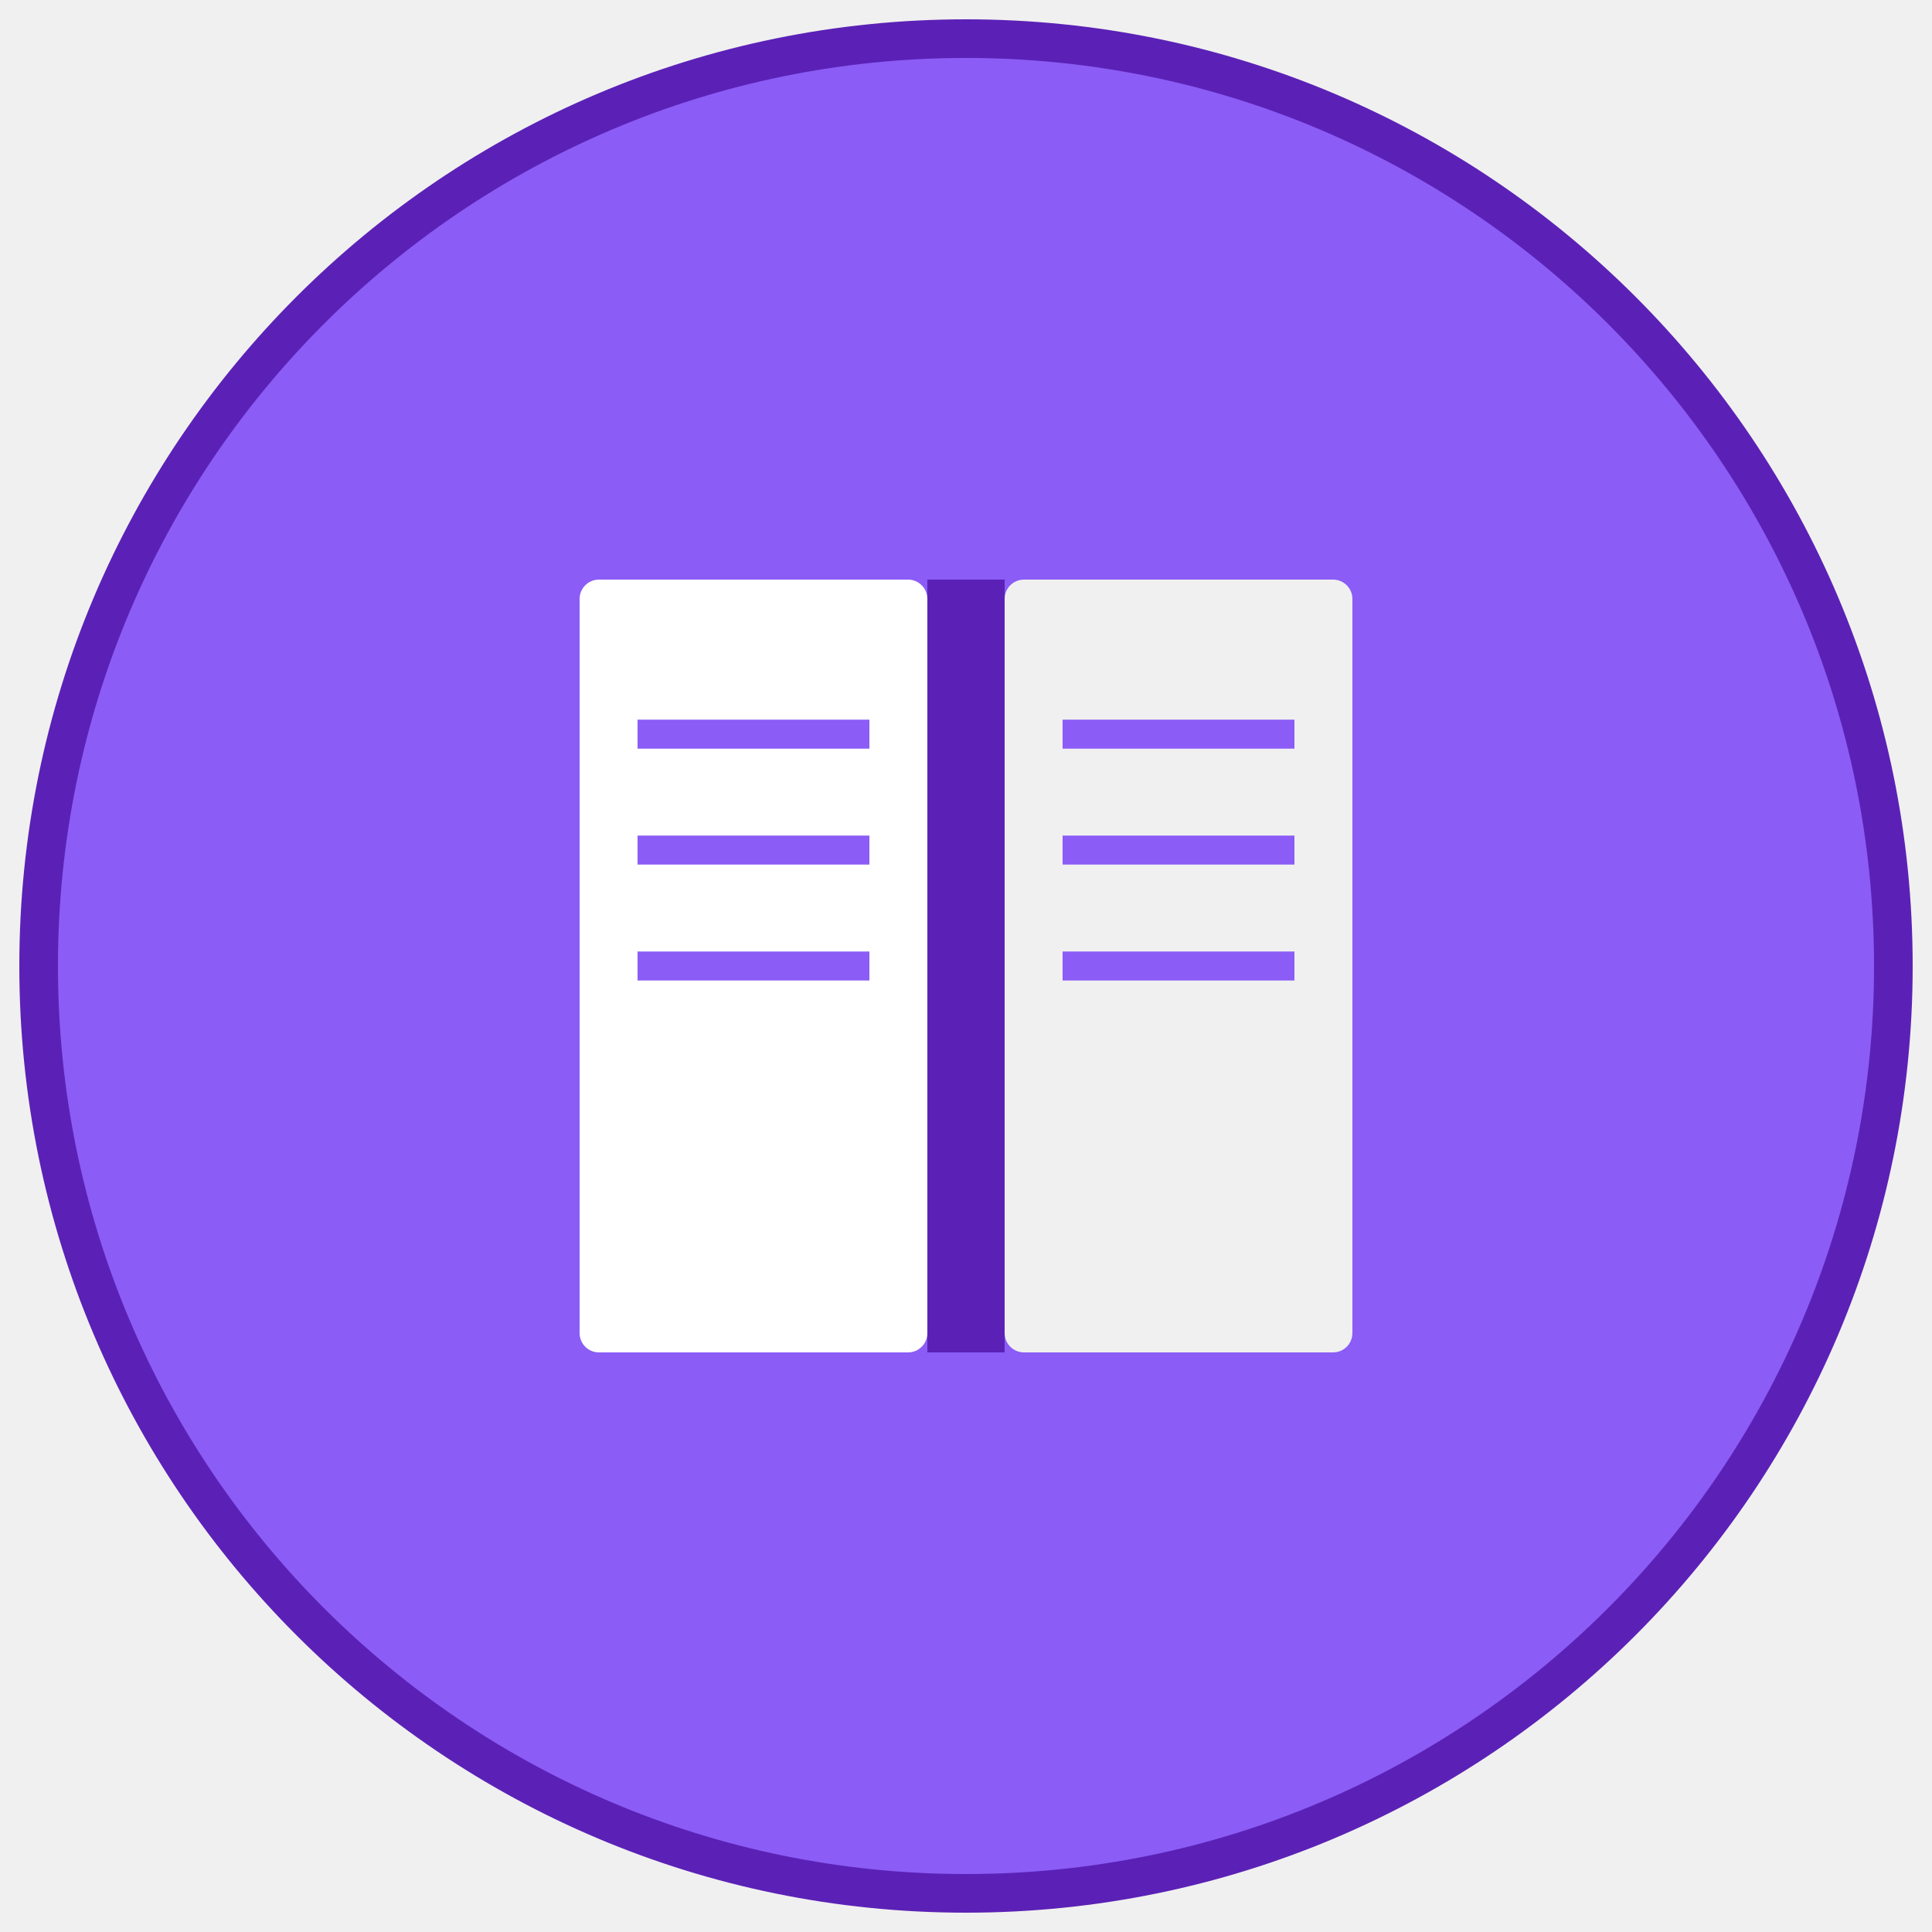
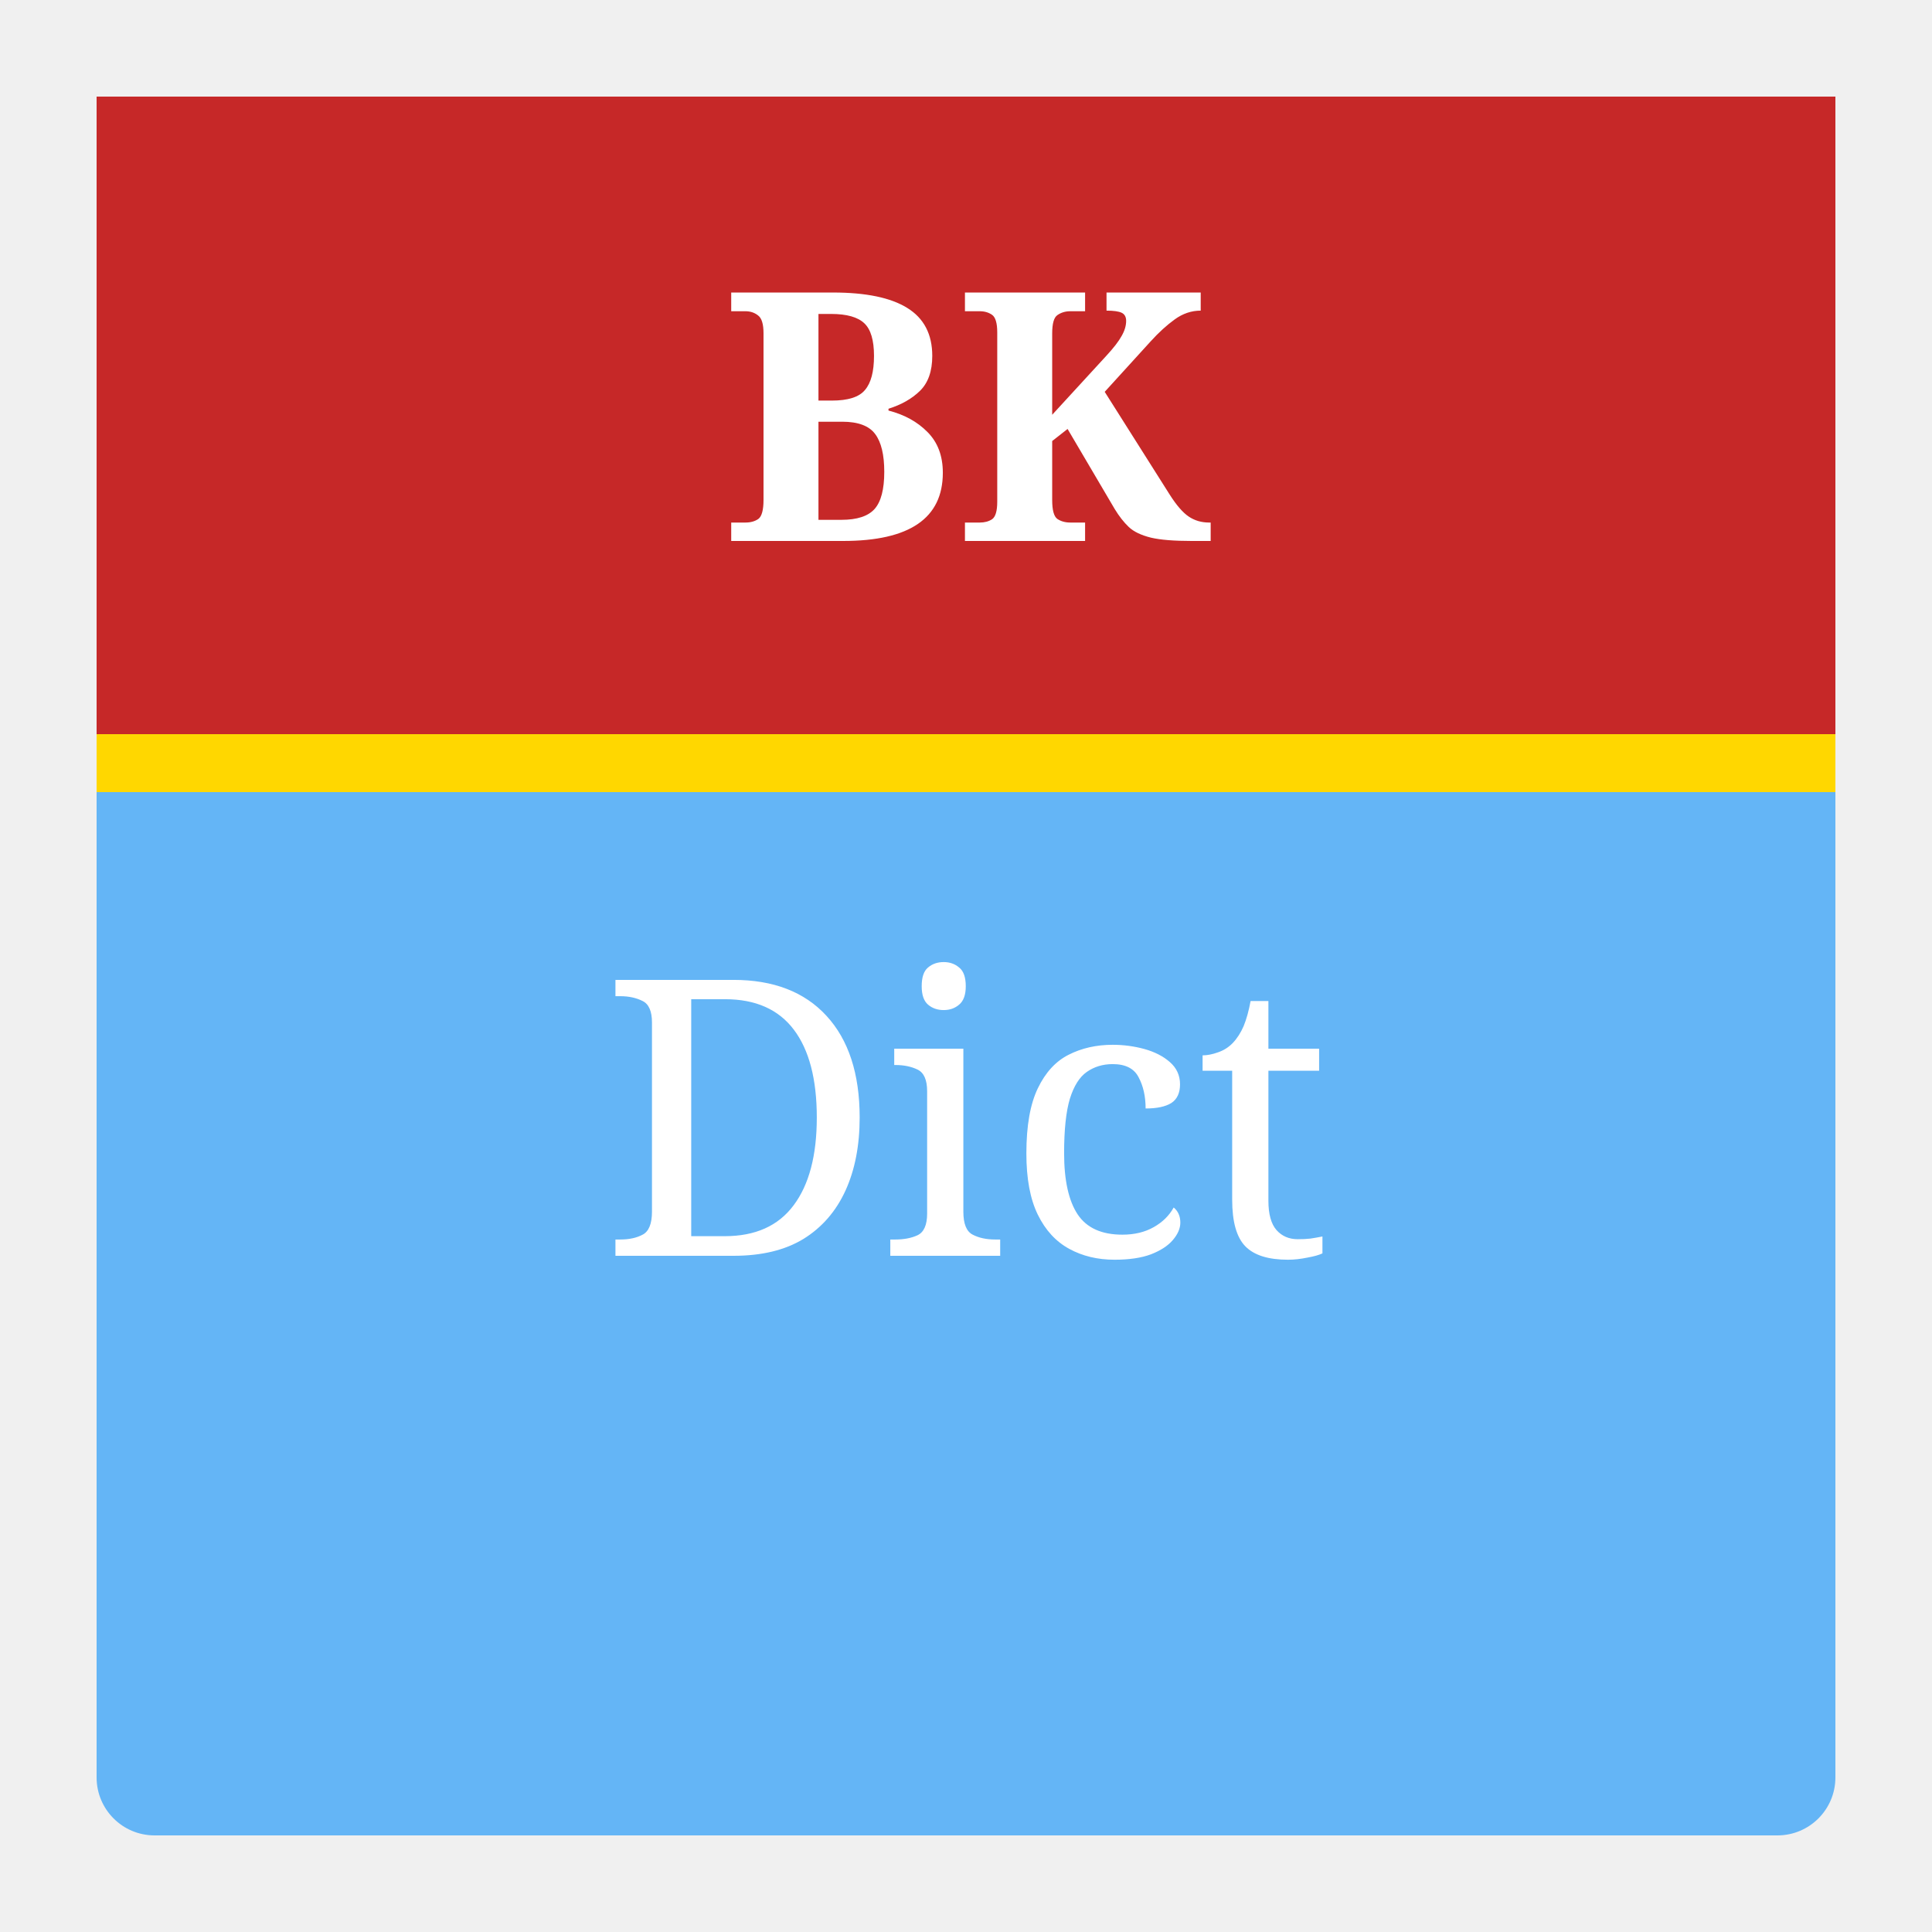
<svg xmlns="http://www.w3.org/2000/svg" viewBox="0 0 100 100">
-   <circle cx="50" cy="50" r="48" fill="#8B5CF6" stroke="#5B21B6" stroke-width="2" />
-   <g transform="translate(50, 50)">
-     <rect x="-20" y="-20" width="18" height="40" fill="#ffffff" rx="1" />
-     <rect x="2" y="-20" width="18" height="40" fill="#f0f0f0" rx="1" />
-     <rect x="-2" y="-20" width="4" height="40" fill="#5B21B6" />
-     <line x1="-17" y1="-12" x2="-5" y2="-12" stroke="#8B5CF6" stroke-width="1.5" />
-     <line x1="-17" y1="-6" x2="-5" y2="-6" stroke="#8B5CF6" stroke-width="1.5" />
-     <line x1="-17" y1="0" x2="-5" y2="0" stroke="#8B5CF6" stroke-width="1.5" />
-     <line x1="5" y1="-12" x2="17" y2="-12" stroke="#8B5CF6" stroke-width="1.5" />
-     <line x1="5" y1="-6" x2="17" y2="-6" stroke="#8B5CF6" stroke-width="1.5" />
-     <line x1="5" y1="0" x2="17" y2="0" stroke="#8B5CF6" stroke-width="1.5" />
-   </g>
+   <rect x="5" y="5" width="90" height="90" rx="3" fill="#64B5F6" />
+   <rect x="5" y="5" width="90" height="35" fill="#c62828" />
+   <rect x="5" y="38" width="90" height="3" fill="#ffd700" />
+   <text x="50" y="28" font-family="Georgia, serif" font-size="18" font-weight="bold" fill="white" text-anchor="middle">BK</text>
+   <text x="50" y="65" font-family="Georgia, serif" font-size="20" fill="white" text-anchor="middle">Dict</text>
</svg>
